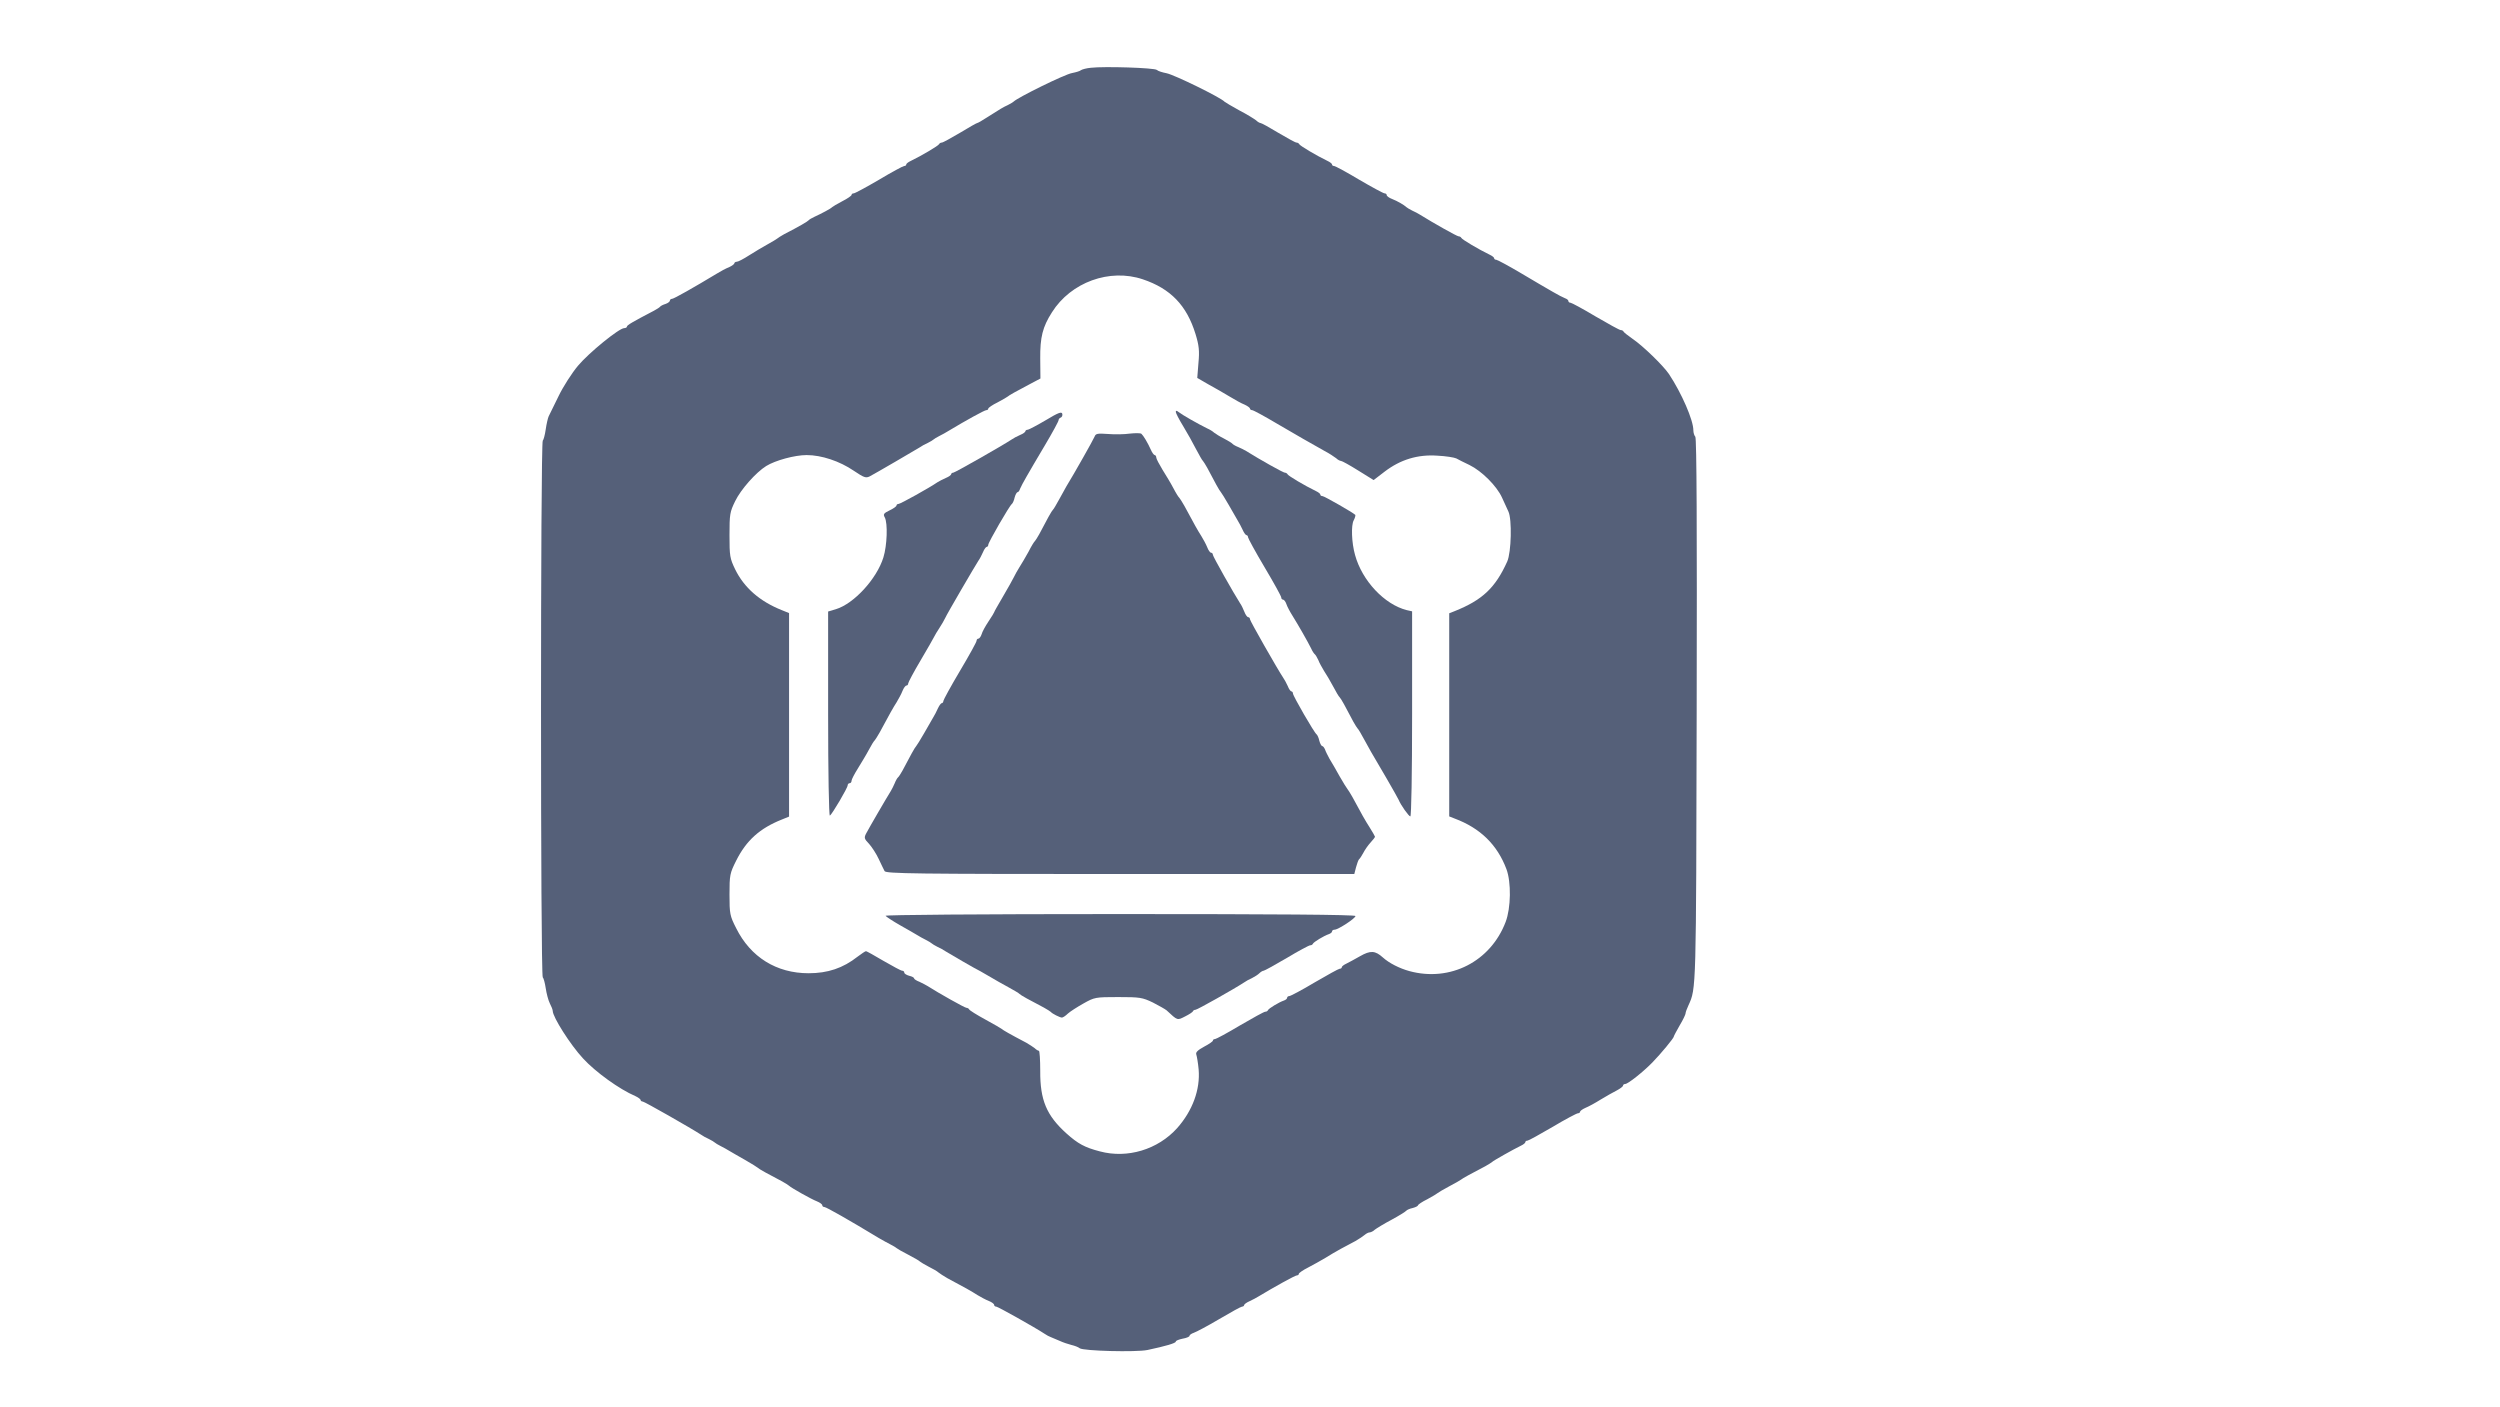
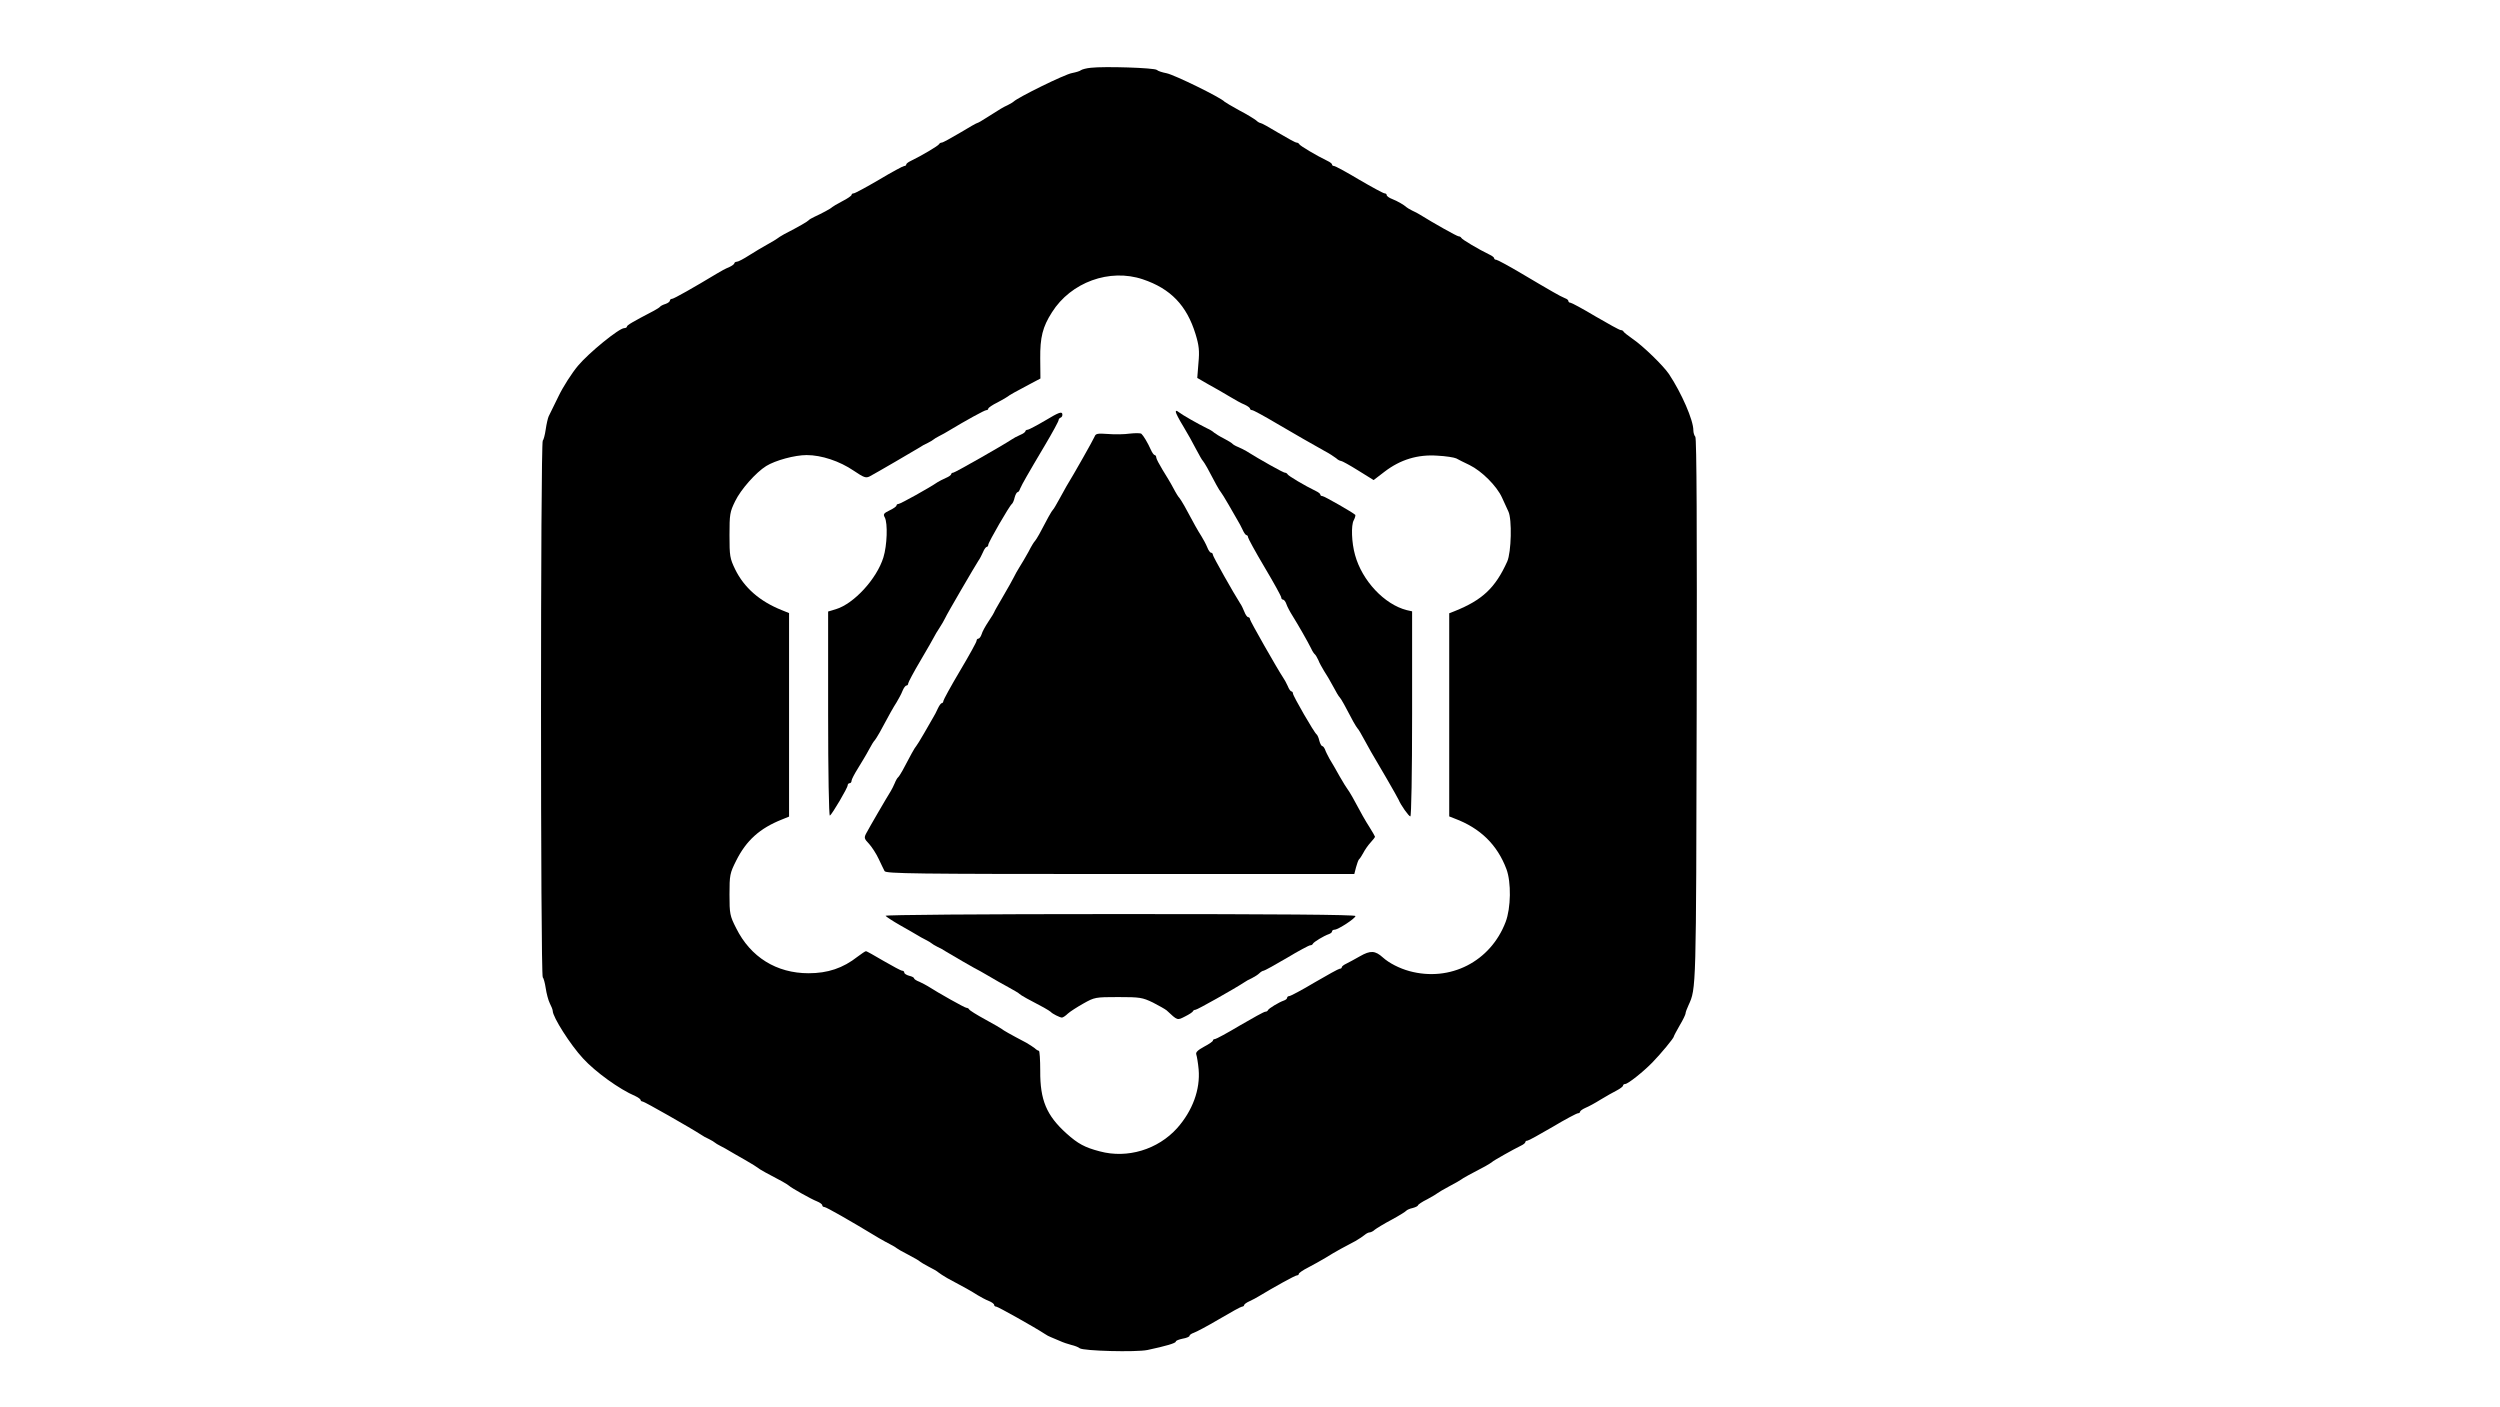
<svg xmlns="http://www.w3.org/2000/svg" version="1.0" width="1280pt" height="720pt" viewBox="0 0 1280 720" preserveAspectRatio="xMidYMid meet">
-   <g transform="translate(0,720) scale(0.1,-0.1)" fill="#556079" stroke="none">
+   <g transform="translate(0,720) scale(0.1,-0.1)" fill="#000" stroke="none">
    <path d="M5585 6853 c-22 -2 -44 -8 -50 -12 -5 -5 -26 -11 -46 -15 -37 -6 -278 -125 -299 -146 -3 -3 -16 -11 -30 -18 -26 -12 -34 -17 -108 -64 -24 -16 -46 -28 -49 -28 -3 0 -42 -22 -88 -50 -46 -27 -87 -50 -93 -50 -6 0 -12 -4 -14 -8 -3 -8 -89 -59 -145 -86 -13 -6 -23 -14 -23 -18 0 -5 -5 -8 -11 -8 -5 0 -63 -31 -128 -70 -65 -38 -124 -70 -130 -70 -6 0 -11 -3 -11 -8 0 -4 -21 -19 -47 -32 -27 -14 -50 -28 -53 -31 -6 -7 -53 -32 -90 -49 -13 -6 -27 -14 -30 -18 -5 -6 -47 -31 -125 -71 -16 -9 -32 -19 -35 -22 -3 -3 -25 -16 -50 -30 -24 -13 -67 -39 -94 -56 -28 -18 -56 -33 -63 -33 -7 0 -13 -4 -13 -8 0 -4 -12 -13 -27 -20 -16 -6 -44 -21 -63 -33 -116 -70 -220 -129 -229 -129 -6 0 -11 -4 -11 -9 0 -5 -10 -13 -22 -17 -13 -4 -25 -10 -28 -14 -3 -4 -17 -13 -32 -21 -111 -58 -138 -74 -138 -81 0 -4 -6 -8 -14 -8 -26 0 -181 -126 -237 -193 -31 -37 -76 -107 -99 -155 -23 -48 -46 -94 -51 -104 -4 -9 -11 -39 -15 -67 -4 -28 -11 -54 -15 -57 -12 -7 -12 -2741 0 -2748 4 -3 11 -28 15 -55 4 -27 13 -62 21 -78 8 -15 15 -33 15 -39 0 -31 90 -173 155 -243 63 -69 186 -158 268 -193 15 -7 27 -16 27 -20 0 -4 5 -8 11 -8 8 0 247 -136 299 -170 8 -6 26 -16 40 -22 14 -7 27 -15 30 -18 3 -3 16 -11 30 -18 14 -7 34 -18 45 -25 11 -7 47 -27 80 -46 33 -19 62 -37 65 -40 5 -6 54 -33 125 -70 16 -9 32 -19 35 -22 8 -9 112 -68 143 -80 15 -6 27 -15 27 -20 0 -5 5 -9 11 -9 9 0 127 -67 279 -159 19 -11 46 -26 60 -33 14 -7 27 -15 30 -18 3 -3 30 -19 60 -34 30 -16 57 -31 60 -35 3 -3 23 -15 44 -26 22 -11 45 -24 51 -30 6 -5 26 -18 45 -29 87 -46 127 -69 155 -87 17 -10 42 -24 58 -30 15 -6 27 -15 27 -20 0 -5 5 -9 11 -9 8 0 194 -104 249 -140 8 -6 22 -13 30 -16 8 -3 29 -12 45 -19 17 -8 44 -17 60 -21 17 -4 36 -11 43 -17 18 -14 287 -21 347 -9 94 20 145 35 145 43 0 5 16 11 35 15 19 3 35 10 35 14 0 5 10 12 22 16 12 4 71 35 130 70 59 35 112 64 117 64 6 0 11 4 11 8 0 4 12 13 28 20 15 7 36 18 47 25 76 46 186 107 195 107 5 0 10 3 10 8 0 4 21 19 47 32 27 14 66 36 88 49 22 14 58 35 80 47 22 12 56 30 75 40 19 11 40 25 48 32 7 6 18 12 24 12 6 0 19 6 27 14 9 7 48 31 86 51 39 21 72 42 75 46 3 4 18 11 33 14 15 4 27 10 27 14 0 3 21 18 48 31 26 14 49 28 52 31 3 3 30 19 60 35 30 16 57 31 60 34 5 5 59 35 125 69 16 9 32 19 35 22 5 6 108 64 147 83 13 6 23 14 23 19 0 4 5 7 11 7 5 0 63 32 128 70 65 39 124 70 130 70 6 0 11 4 11 8 0 4 12 13 28 20 15 6 50 25 77 42 28 17 65 38 83 47 17 9 32 20 32 25 0 4 5 8 11 8 14 0 91 61 139 110 43 44 110 125 110 133 0 3 14 29 30 57 17 28 30 56 30 61 0 6 7 25 15 42 40 87 39 73 42 1511 2 924 0 1393 -7 1400 -5 5 -10 20 -10 33 0 52 -60 190 -125 288 -29 43 -134 145 -186 180 -24 17 -45 33 -47 38 -2 4 -8 7 -14 7 -6 0 -64 32 -129 70 -65 39 -123 70 -128 70 -6 0 -11 4 -11 9 0 5 -8 11 -17 14 -10 4 -38 18 -63 33 -25 14 -98 57 -162 95 -64 38 -122 69 -127 69 -6 0 -11 3 -11 8 0 4 -10 12 -23 18 -56 27 -142 78 -145 86 -2 4 -8 8 -14 8 -8 0 -129 68 -198 111 -8 5 -26 15 -40 21 -14 7 -27 15 -30 18 -10 10 -46 31 -72 41 -16 6 -28 15 -28 20 0 5 -5 9 -11 9 -6 0 -65 32 -130 70 -65 39 -123 70 -128 70 -6 0 -11 3 -11 8 0 4 -10 12 -23 18 -56 27 -142 78 -145 86 -2 4 -8 8 -14 8 -6 0 -47 23 -93 50 -46 28 -86 50 -91 50 -4 0 -15 6 -23 14 -9 7 -47 31 -86 51 -38 21 -72 41 -75 44 -18 21 -257 138 -297 146 -21 4 -44 11 -50 17 -13 11 -270 19 -338 11z m266 -1083 c143 -48 225 -134 270 -280 18 -59 21 -86 15 -149 l-6 -76 57 -33 c32 -17 81 -46 108 -62 28 -17 62 -36 78 -42 15 -7 27 -16 27 -20 0 -4 5 -8 11 -8 6 0 63 -31 127 -69 118 -69 160 -93 242 -139 25 -13 52 -31 61 -38 8 -8 20 -14 25 -14 5 0 45 -22 88 -49 l79 -49 56 43 c81 62 170 89 270 82 43 -2 86 -9 97 -14 10 -6 41 -21 68 -34 63 -31 139 -107 166 -166 12 -27 27 -59 33 -72 19 -39 15 -209 -6 -256 -61 -135 -127 -197 -269 -254 l-28 -11 0 -520 0 -520 28 -11 c131 -49 218 -134 265 -259 25 -67 23 -199 -4 -270 -77 -203 -284 -309 -493 -252 -51 14 -104 41 -136 70 -39 35 -63 37 -117 6 -26 -15 -58 -32 -70 -38 -13 -6 -23 -14 -23 -18 0 -5 -5 -8 -11 -8 -5 0 -63 -32 -128 -70 -65 -39 -124 -70 -130 -70 -6 0 -11 -4 -11 -9 0 -5 -8 -11 -17 -14 -24 -8 -77 -40 -81 -49 -2 -5 -8 -8 -14 -8 -6 0 -64 -32 -129 -70 -65 -39 -123 -70 -128 -70 -6 0 -11 -3 -11 -8 0 -4 -20 -18 -45 -31 -33 -18 -44 -29 -40 -40 3 -9 9 -43 12 -76 9 -103 -31 -212 -110 -301 -99 -110 -255 -157 -396 -119 -77 20 -112 39 -171 92 -102 92 -135 171 -134 320 0 57 -3 103 -7 103 -4 0 -14 6 -21 13 -8 6 -27 19 -43 28 -84 44 -120 65 -125 70 -3 3 -41 25 -85 49 -44 24 -81 47 -83 52 -2 4 -8 8 -14 8 -8 0 -142 75 -198 111 -8 5 -27 15 -42 22 -16 6 -28 14 -28 18 0 4 -11 10 -25 13 -14 4 -25 11 -25 16 0 6 -5 10 -11 10 -6 0 -48 23 -95 50 -47 28 -87 50 -90 50 -4 0 -23 -13 -43 -28 -75 -59 -153 -85 -251 -85 -164 0 -297 82 -371 231 -32 63 -34 73 -34 172 0 100 2 109 34 173 52 104 121 166 234 211 l37 15 0 521 0 521 -37 15 c-113 45 -193 115 -239 209 -27 56 -29 68 -29 175 0 107 2 119 29 174 29 60 106 147 159 180 47 29 146 56 207 56 76 0 169 -31 241 -80 52 -35 62 -39 82 -29 27 14 236 136 257 149 8 6 26 16 40 22 14 7 27 15 30 18 3 3 16 11 30 18 14 7 34 18 45 25 93 56 186 107 195 107 5 0 10 3 10 8 0 4 21 19 48 32 26 14 49 27 52 30 6 6 42 26 116 65 l51 27 -1 102 c-1 109 12 162 60 237 97 154 295 226 465 169z" />
    <path d="M5355 5049 c-44 -26 -86 -48 -92 -49 -7 0 -13 -4 -13 -8 0 -4 -12 -13 -27 -19 -16 -7 -35 -17 -43 -23 -45 -30 -291 -170 -299 -170 -6 0 -11 -4 -11 -8 0 -4 -12 -13 -27 -19 -16 -7 -35 -17 -43 -22 -42 -29 -190 -111 -199 -111 -6 0 -11 -4 -11 -8 0 -5 -16 -16 -35 -25 -31 -15 -34 -20 -25 -36 16 -30 12 -144 -7 -205 -34 -110 -151 -237 -243 -265 l-40 -12 0 -525 c0 -298 4 -523 9 -520 12 8 91 142 91 155 0 6 5 11 10 11 6 0 10 6 10 13 0 6 15 35 32 62 17 28 43 70 56 95 13 25 27 47 31 50 3 3 14 21 25 40 51 95 69 127 87 155 10 17 24 42 30 58 6 15 15 27 20 27 5 0 9 5 9 11 0 5 28 58 63 117 35 59 66 114 70 122 4 8 16 29 27 45 11 17 24 39 29 50 9 21 154 269 171 295 6 8 16 27 23 43 6 15 15 27 19 27 4 0 8 5 8 11 0 12 109 201 121 209 4 3 11 18 14 33 4 15 11 27 15 27 4 0 10 8 13 18 4 9 18 37 33 62 14 25 57 98 95 162 38 64 69 121 69 127 0 5 5 11 11 13 6 2 10 11 8 19 -3 13 -21 6 -84 -32z" />
    <path d="M6020 5091 c0 -6 17 -39 38 -73 21 -35 51 -88 66 -118 16 -30 31 -57 35 -60 3 -3 13 -19 22 -35 37 -71 64 -120 70 -125 3 -3 21 -32 40 -65 19 -33 40 -69 46 -80 7 -11 18 -32 25 -47 7 -16 16 -28 20 -28 4 0 8 -5 8 -11 0 -5 38 -75 85 -154 47 -79 85 -148 85 -154 0 -6 4 -11 9 -11 5 0 13 -10 17 -22 4 -13 19 -41 33 -63 28 -45 75 -127 94 -165 6 -14 15 -27 19 -30 4 -3 12 -17 18 -30 5 -14 19 -38 29 -55 11 -16 32 -52 47 -80 14 -27 29 -52 33 -55 6 -5 31 -50 70 -125 9 -16 19 -32 22 -35 4 -3 18 -27 33 -55 15 -27 31 -57 36 -65 25 -41 138 -236 141 -245 11 -27 52 -85 60 -85 5 0 9 220 9 525 l0 525 -27 6 c-115 29 -229 151 -265 282 -18 63 -21 153 -7 178 7 13 10 26 8 28 -14 13 -159 96 -168 96 -6 0 -11 3 -11 8 0 4 -10 12 -23 18 -56 27 -142 78 -145 86 -2 4 -8 8 -14 8 -8 0 -126 66 -198 111 -8 5 -26 14 -40 20 -13 5 -27 13 -30 17 -3 4 -23 16 -44 27 -22 11 -44 25 -50 30 -6 6 -22 16 -36 22 -47 23 -129 70 -145 83 -10 8 -15 9 -15 1z" />
    <path d="M5785 4980 c-27 -4 -78 -5 -112 -2 -55 4 -63 2 -69 -14 -6 -15 -104 -189 -144 -254 -5 -8 -21 -37 -36 -65 -15 -27 -29 -52 -33 -55 -6 -5 -31 -50 -70 -125 -9 -16 -19 -32 -22 -35 -4 -3 -19 -27 -33 -55 -15 -27 -36 -63 -47 -80 -10 -16 -23 -39 -28 -50 -5 -11 -30 -55 -55 -98 -25 -43 -46 -79 -46 -82 0 -2 -13 -23 -29 -47 -16 -24 -32 -53 -35 -65 -4 -13 -12 -23 -17 -23 -5 0 -9 -5 -9 -11 0 -6 -38 -75 -85 -154 -47 -79 -85 -149 -85 -154 0 -6 -4 -11 -8 -11 -4 0 -13 -12 -20 -27 -7 -16 -18 -37 -25 -48 -6 -11 -27 -47 -46 -80 -19 -33 -37 -62 -40 -65 -6 -5 -33 -54 -70 -125 -9 -16 -19 -32 -23 -35 -4 -3 -12 -17 -17 -30 -6 -14 -15 -32 -20 -40 -22 -35 -112 -190 -125 -215 -13 -24 -12 -29 14 -56 15 -17 37 -51 49 -77 12 -26 26 -54 30 -62 7 -13 152 -15 1206 -15 l1199 0 9 35 c5 19 12 37 15 40 4 3 14 18 22 33 8 16 25 40 37 53 13 14 23 27 23 30 0 2 -12 23 -27 47 -25 39 -41 68 -89 157 -11 19 -22 37 -25 40 -3 3 -21 32 -40 65 -18 33 -42 74 -52 90 -9 17 -20 38 -23 48 -4 9 -10 17 -14 17 -4 0 -11 12 -15 27 -3 15 -10 30 -14 33 -12 8 -121 197 -121 209 0 6 -4 11 -8 11 -4 0 -13 12 -19 28 -7 15 -17 34 -23 42 -30 45 -170 291 -170 299 0 6 -4 11 -9 11 -5 0 -14 12 -20 28 -6 15 -15 34 -21 42 -34 53 -140 241 -140 249 0 6 -4 11 -9 11 -5 0 -14 12 -20 28 -6 15 -20 41 -30 57 -18 28 -36 60 -87 155 -11 19 -22 37 -25 40 -4 3 -18 25 -31 50 -13 25 -39 68 -56 95 -17 28 -32 56 -32 63 0 6 -4 12 -8 12 -4 0 -13 12 -20 28 -16 36 -38 72 -48 81 -5 4 -31 4 -59 1z" />
    <path d="M4534 2511 c4 -5 37 -27 74 -48 37 -21 76 -43 87 -50 11 -7 31 -18 45 -25 14 -7 27 -15 30 -18 3 -3 16 -11 30 -18 14 -6 32 -16 40 -22 19 -12 160 -94 180 -103 8 -5 32 -18 52 -30 20 -12 60 -35 90 -51 29 -16 55 -31 58 -35 5 -6 50 -31 125 -70 16 -9 32 -19 35 -22 7 -9 47 -29 57 -29 5 0 19 9 30 20 12 11 48 34 80 52 57 32 61 33 178 33 111 0 124 -2 178 -28 31 -16 63 -34 70 -40 57 -53 54 -52 95 -31 20 10 39 22 40 27 2 4 8 7 13 7 9 0 197 106 249 140 8 6 26 16 40 22 14 7 31 18 38 25 7 7 17 13 22 13 4 0 57 29 118 65 60 36 114 65 120 65 6 0 12 3 14 8 4 9 57 41 81 49 9 3 17 9 17 14 0 5 6 9 13 9 18 0 107 58 107 70 0 7 -410 10 -1206 10 -730 0 -1203 -4 -1200 -9z" />
  </g>
</svg>
